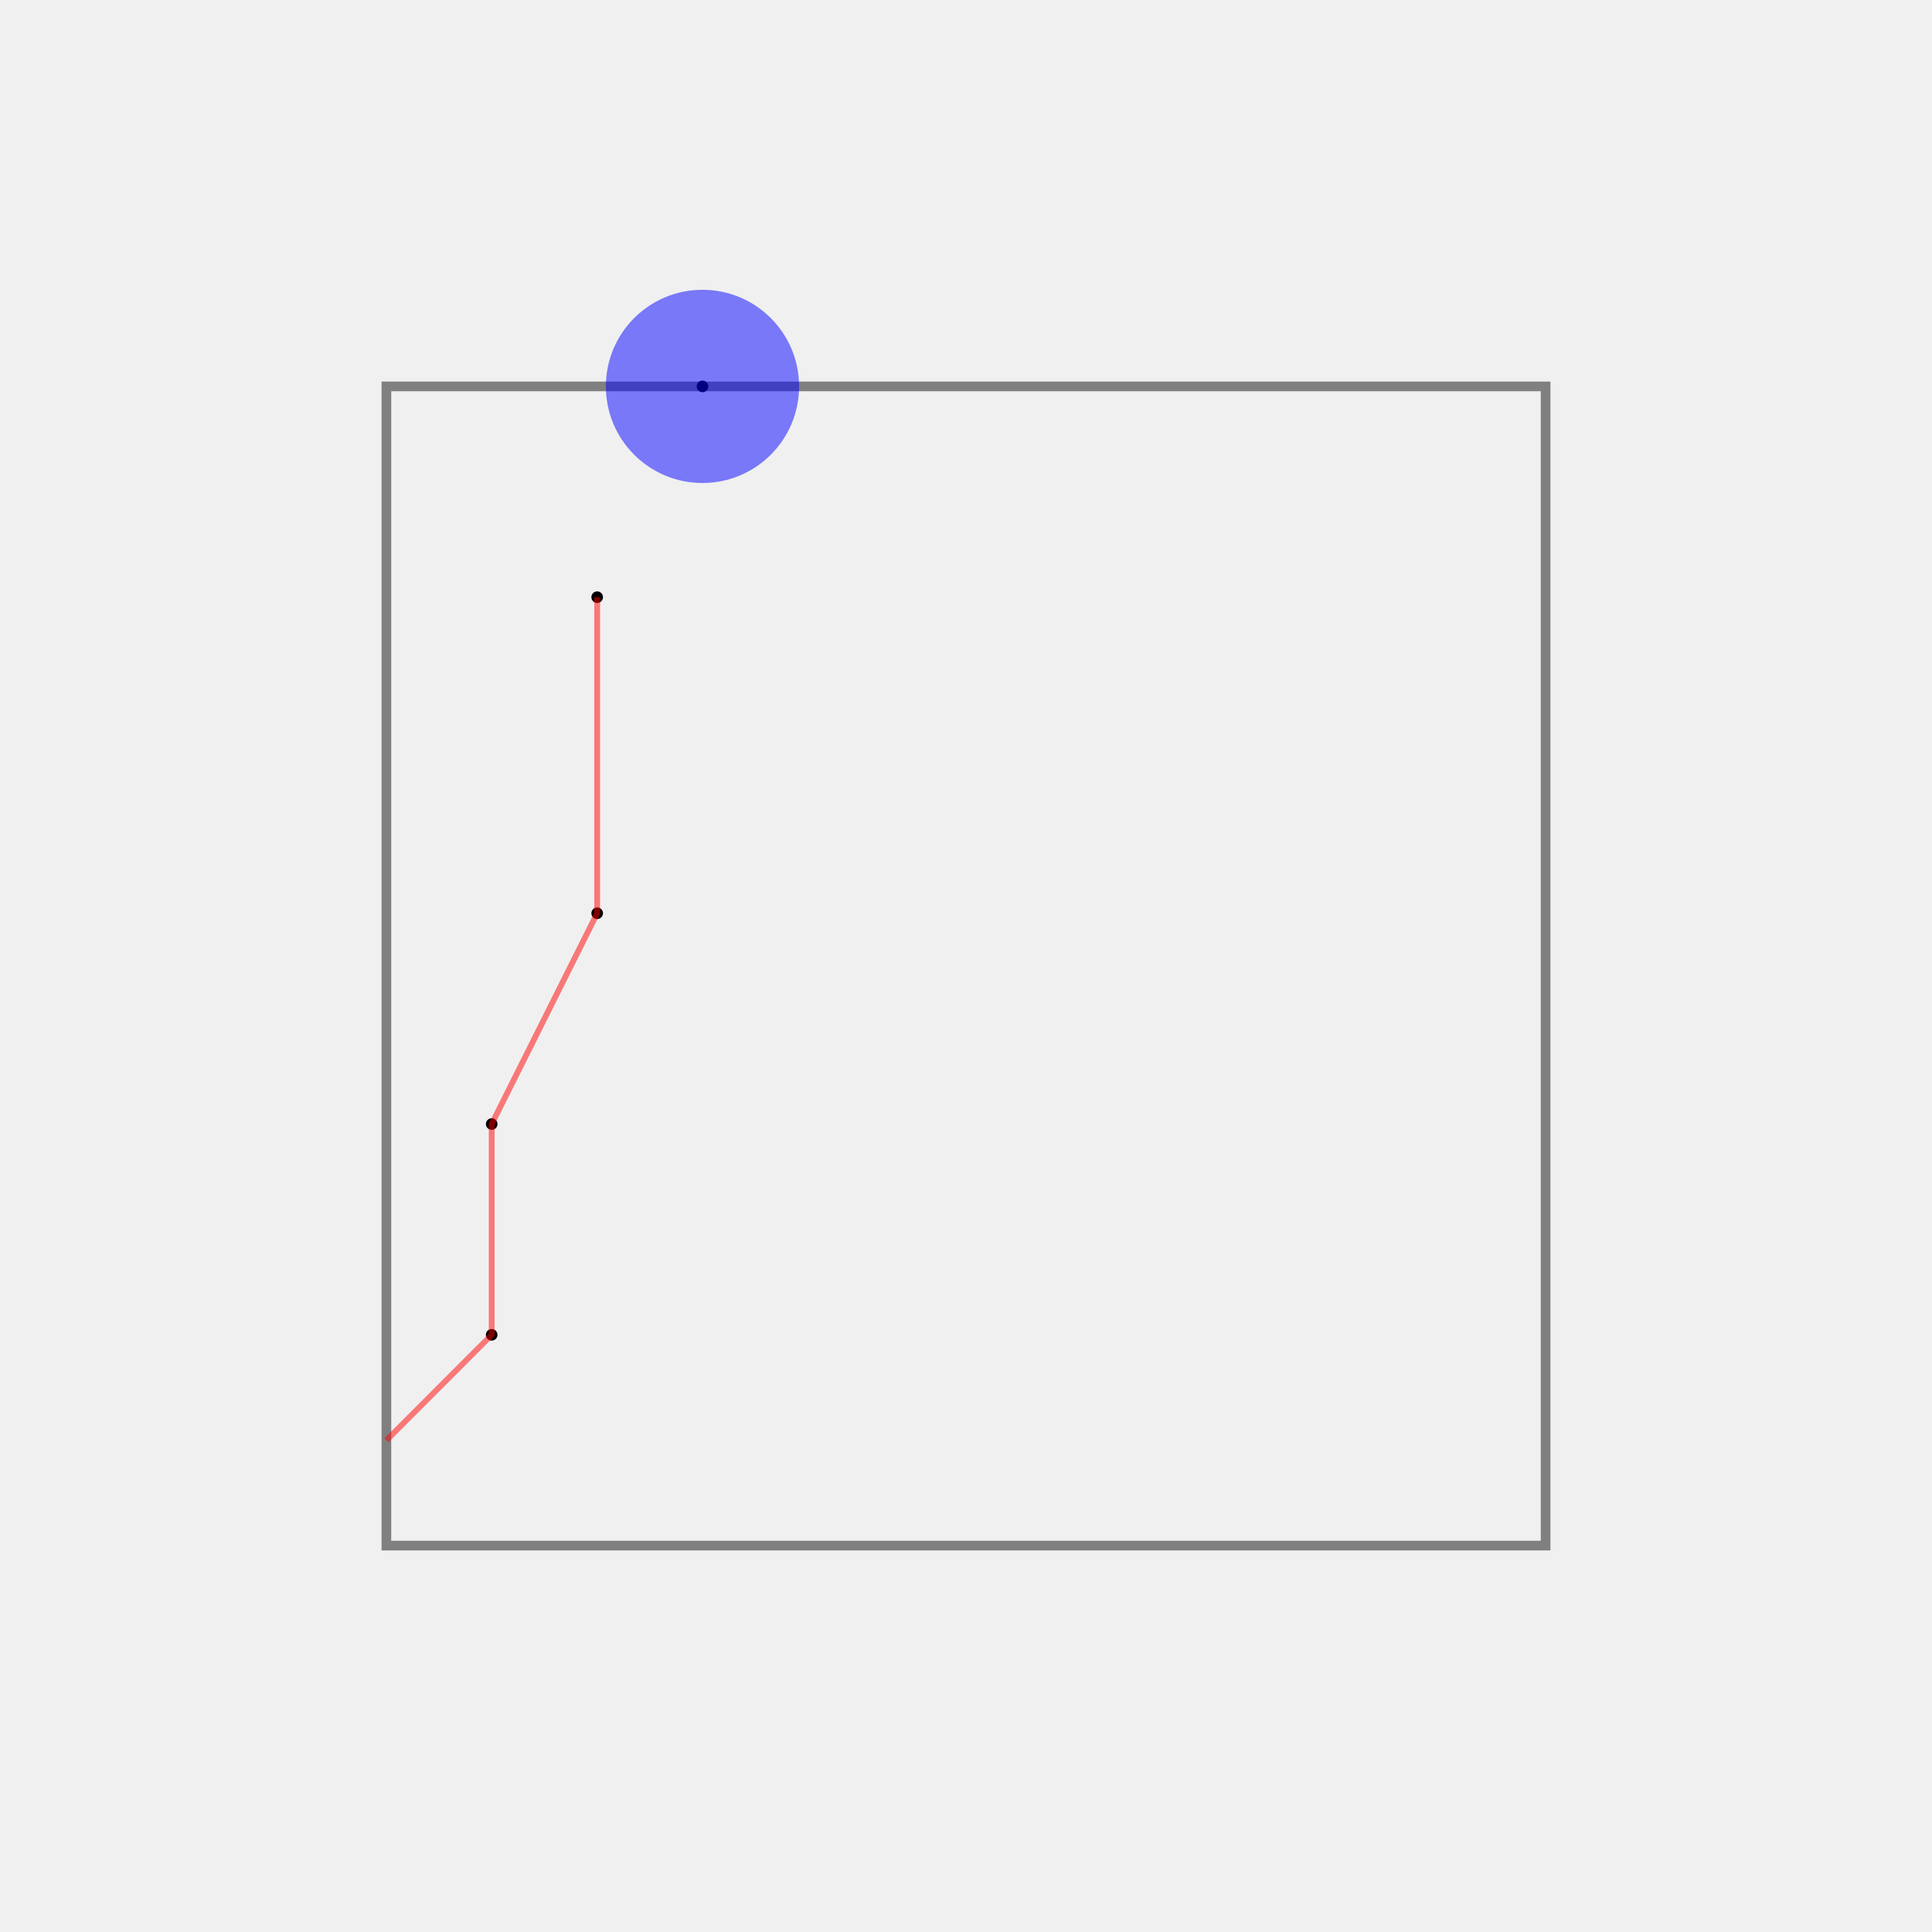
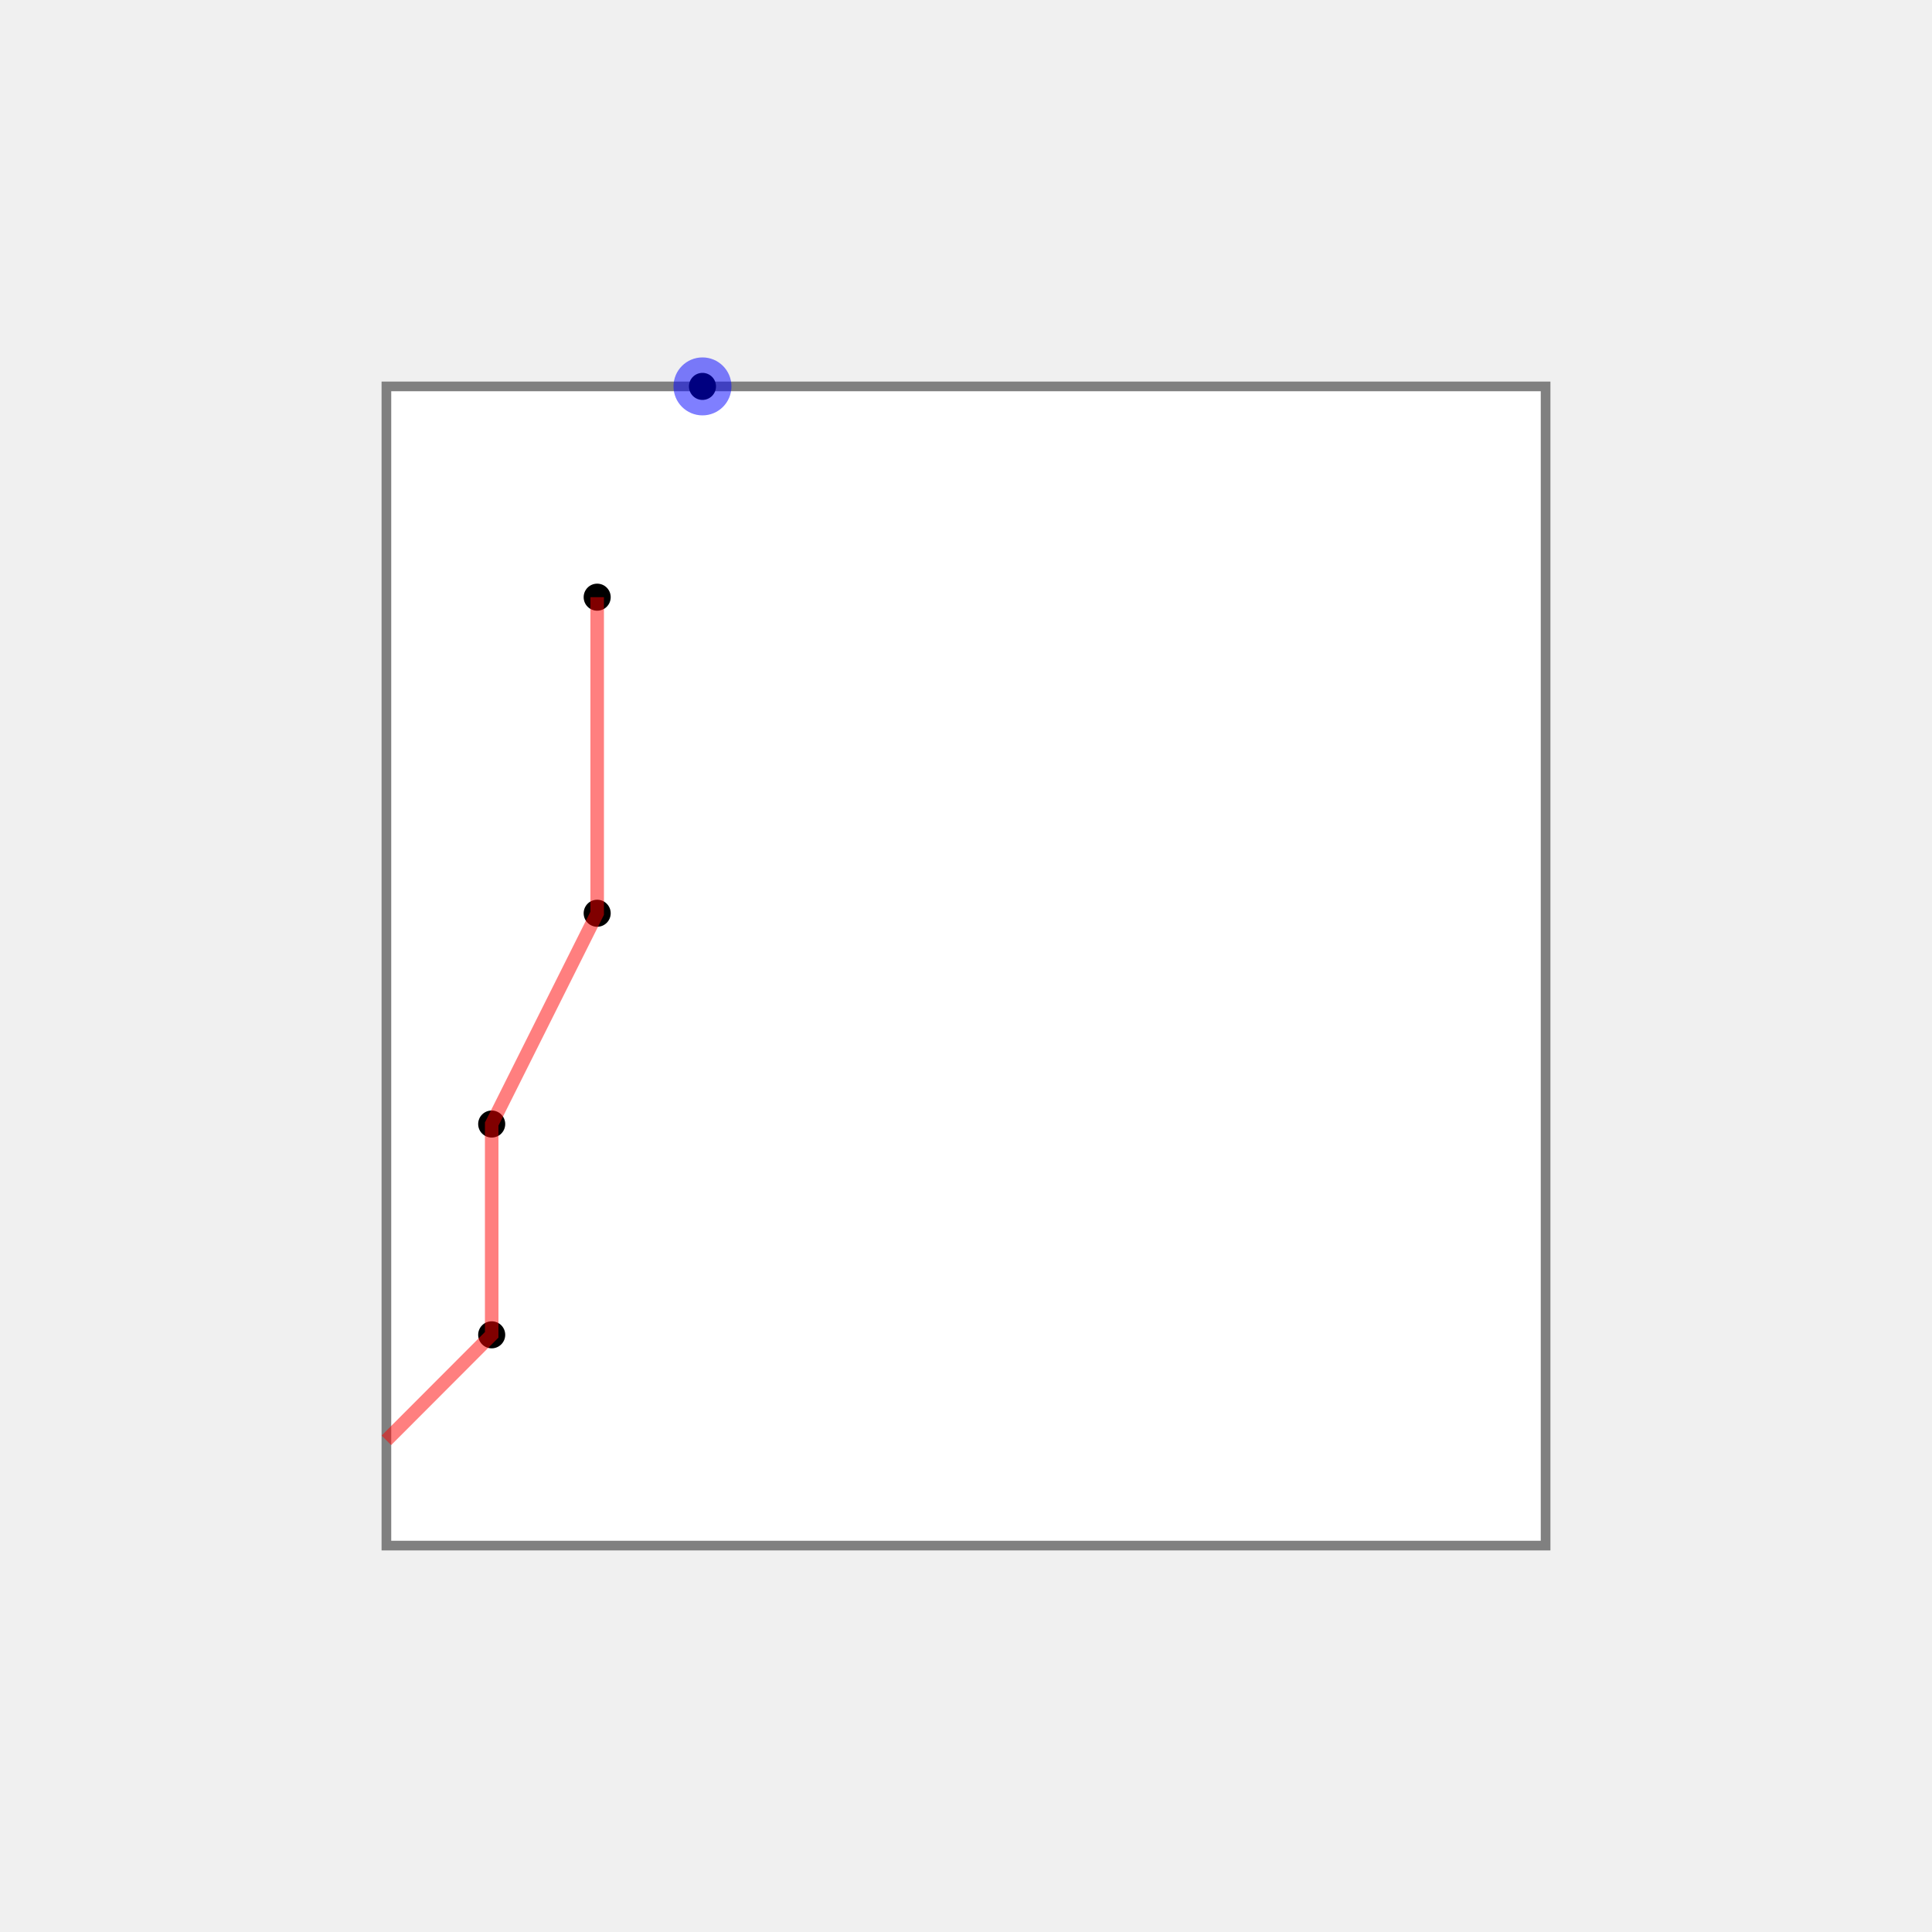
<svg xmlns="http://www.w3.org/2000/svg" width="1000" height="1000">
-   <rect x="200" y="200" width="600" height="600" fill="none" stroke="gray" stroke-width="5" />
-   <circle cx="254.5" cy="690.9" r="3" fill="black" />
-   <circle cx="254.5" cy="581.8" r="3" fill="black" />
-   <circle cx="309.1" cy="472.7" r="3" fill="black" />
-   <circle cx="309.1" cy="309.1" r="3" fill="black" />
-   <circle cx="363.6" cy="200.0" r="3" fill="black" />
-   <polyline points="200.0,745.5 254.5,690.9 254.5,581.8 309.1,472.7 309.1,309.1" fill="none" stroke="red" stroke-width="3" stroke-opacity="0.5" />
-   <circle cx="363.6" cy="200.0" r="50" fill="blue" fill-opacity="0.5" />
+   <rect x="200" y="200" width="600" height="600" fill="white" stroke="gray" stroke-width="5" />
+   <circle cx="254.5" cy="690.9" r="7" fill="black" />
+   <circle cx="254.5" cy="581.8" r="7" fill="black" />
+   <circle cx="309.1" cy="472.7" r="7" fill="black" />
+   <circle cx="309.1" cy="309.1" r="7" fill="black" />
+   <circle cx="363.6" cy="200.0" r="7" fill="black" />
+   <polyline points="200.0,745.5 254.5,690.9 254.5,581.8 309.1,472.7 309.1,309.1" fill="none" stroke="red" stroke-width="7" stroke-opacity="0.5" />
+   <circle cx="363.6" cy="200.0" r="15" fill="blue" fill-opacity="0.5" />
</svg>
